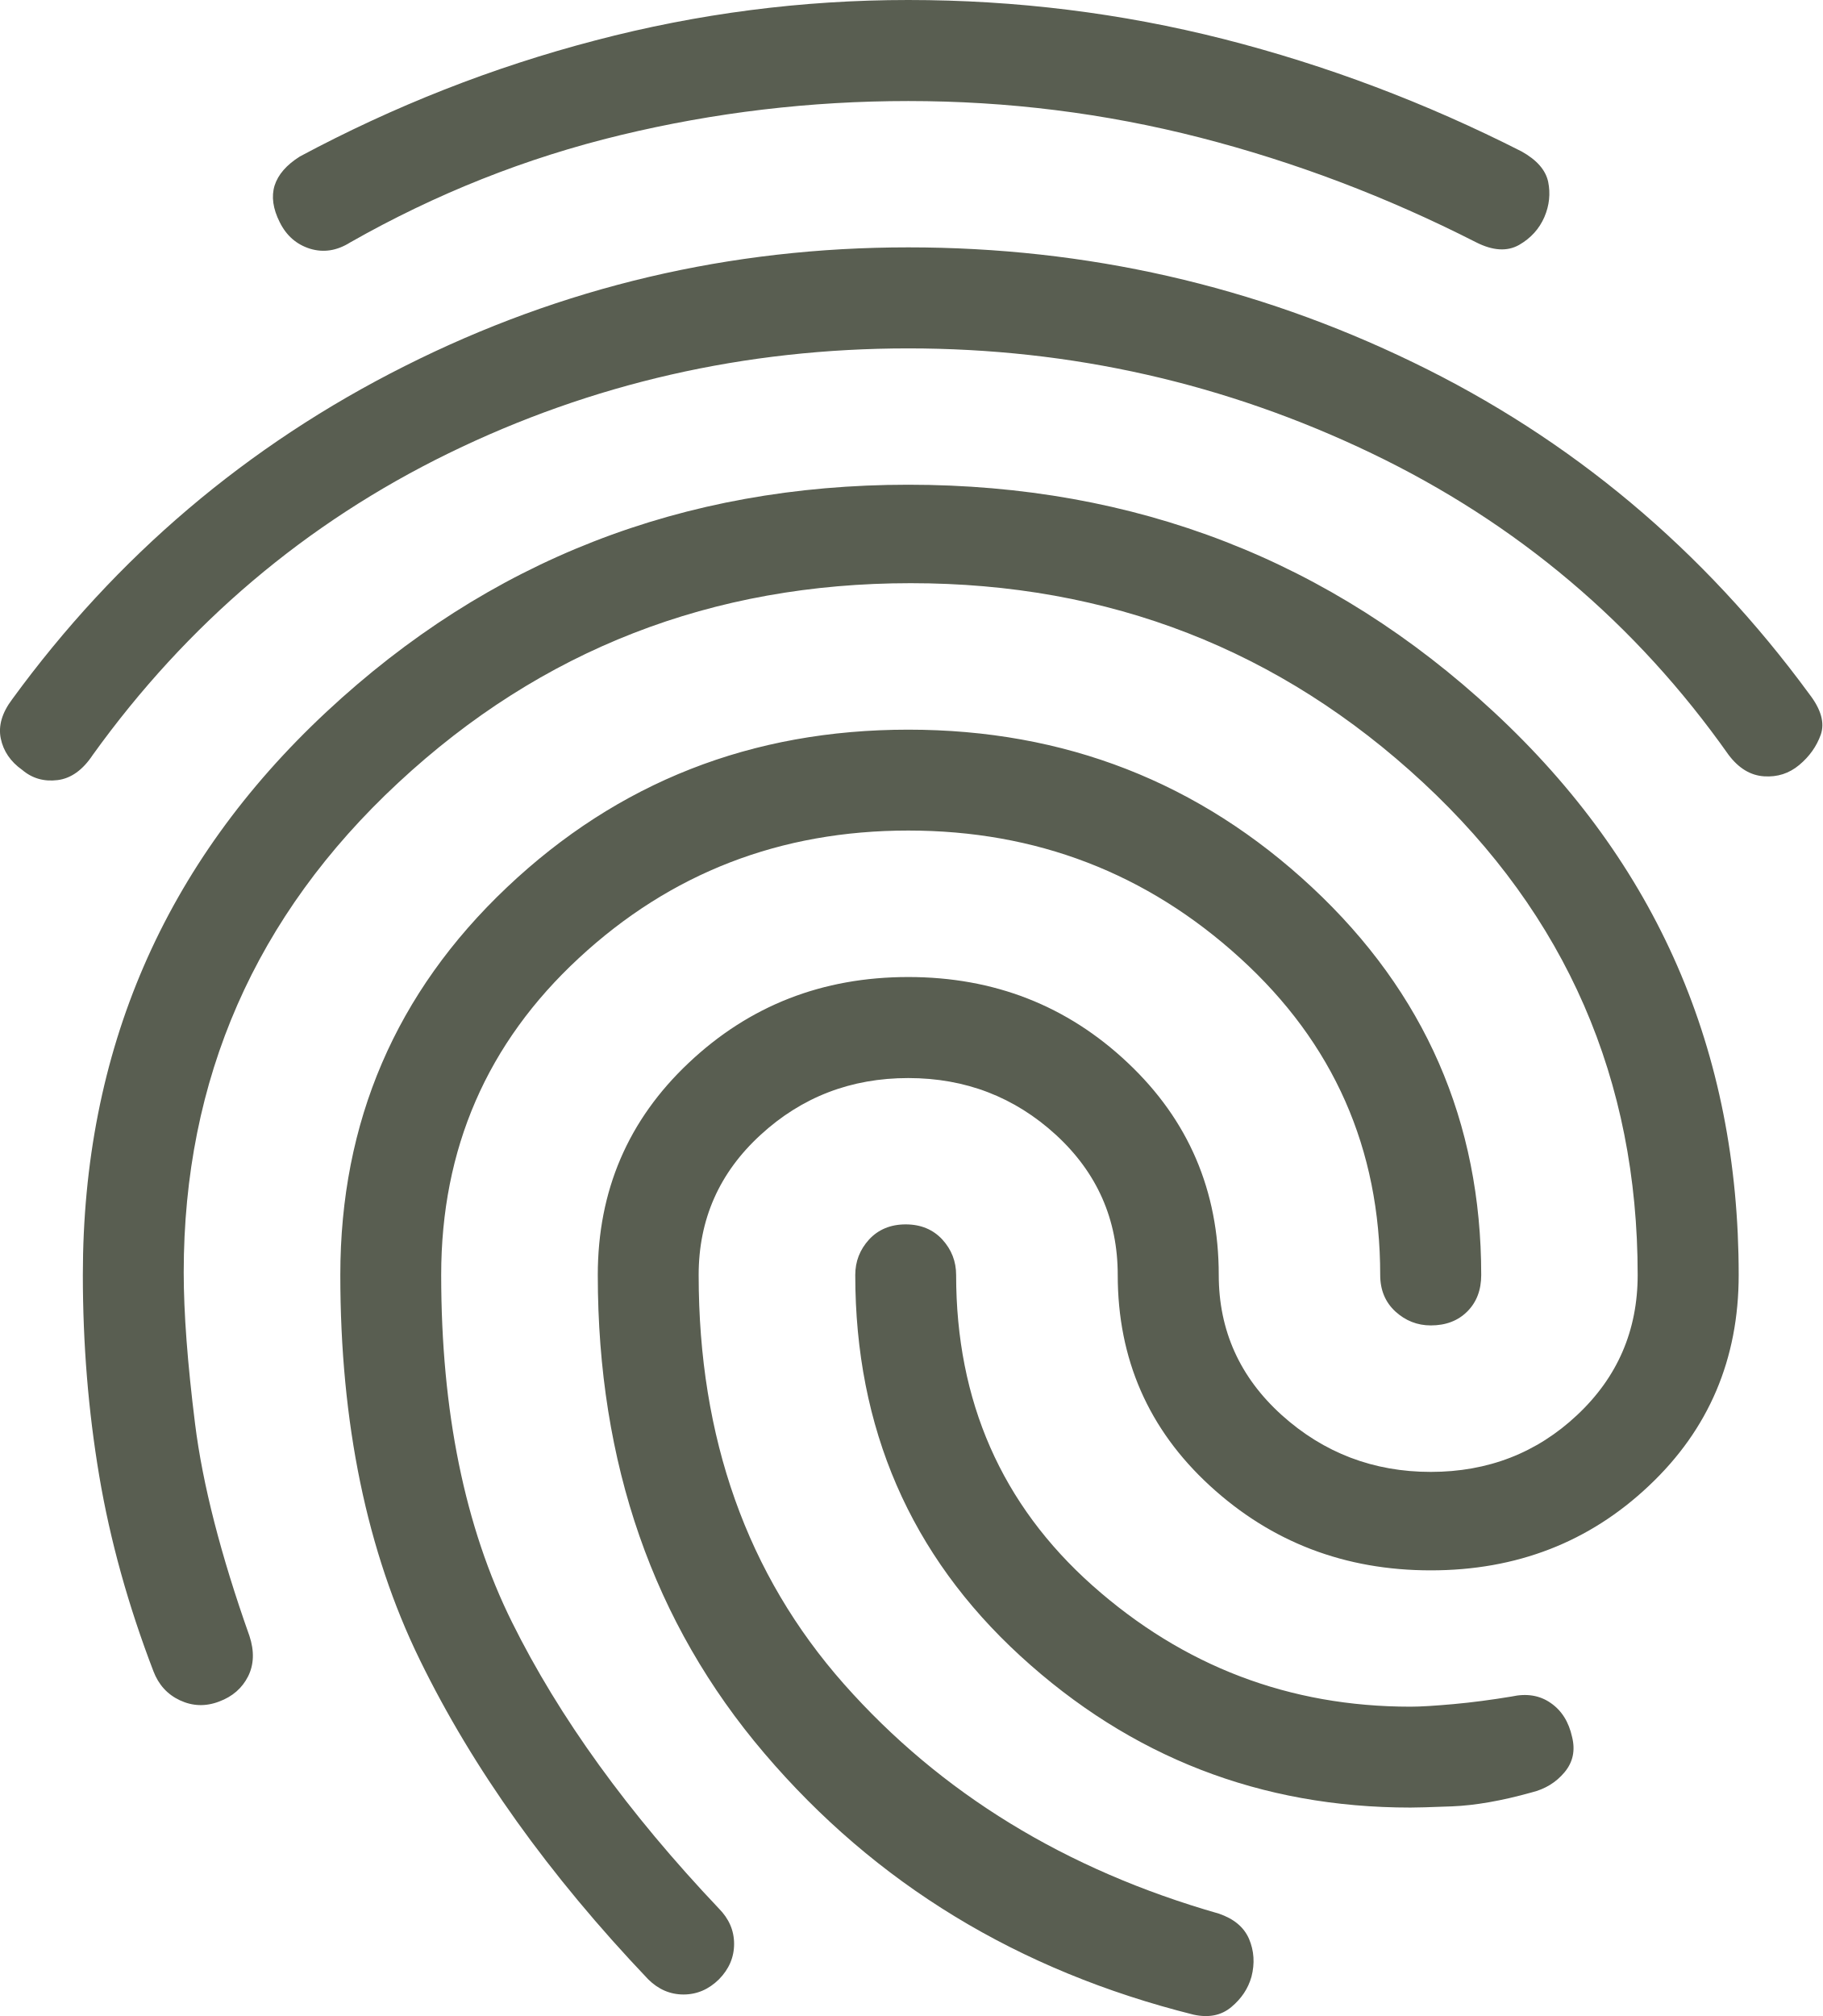
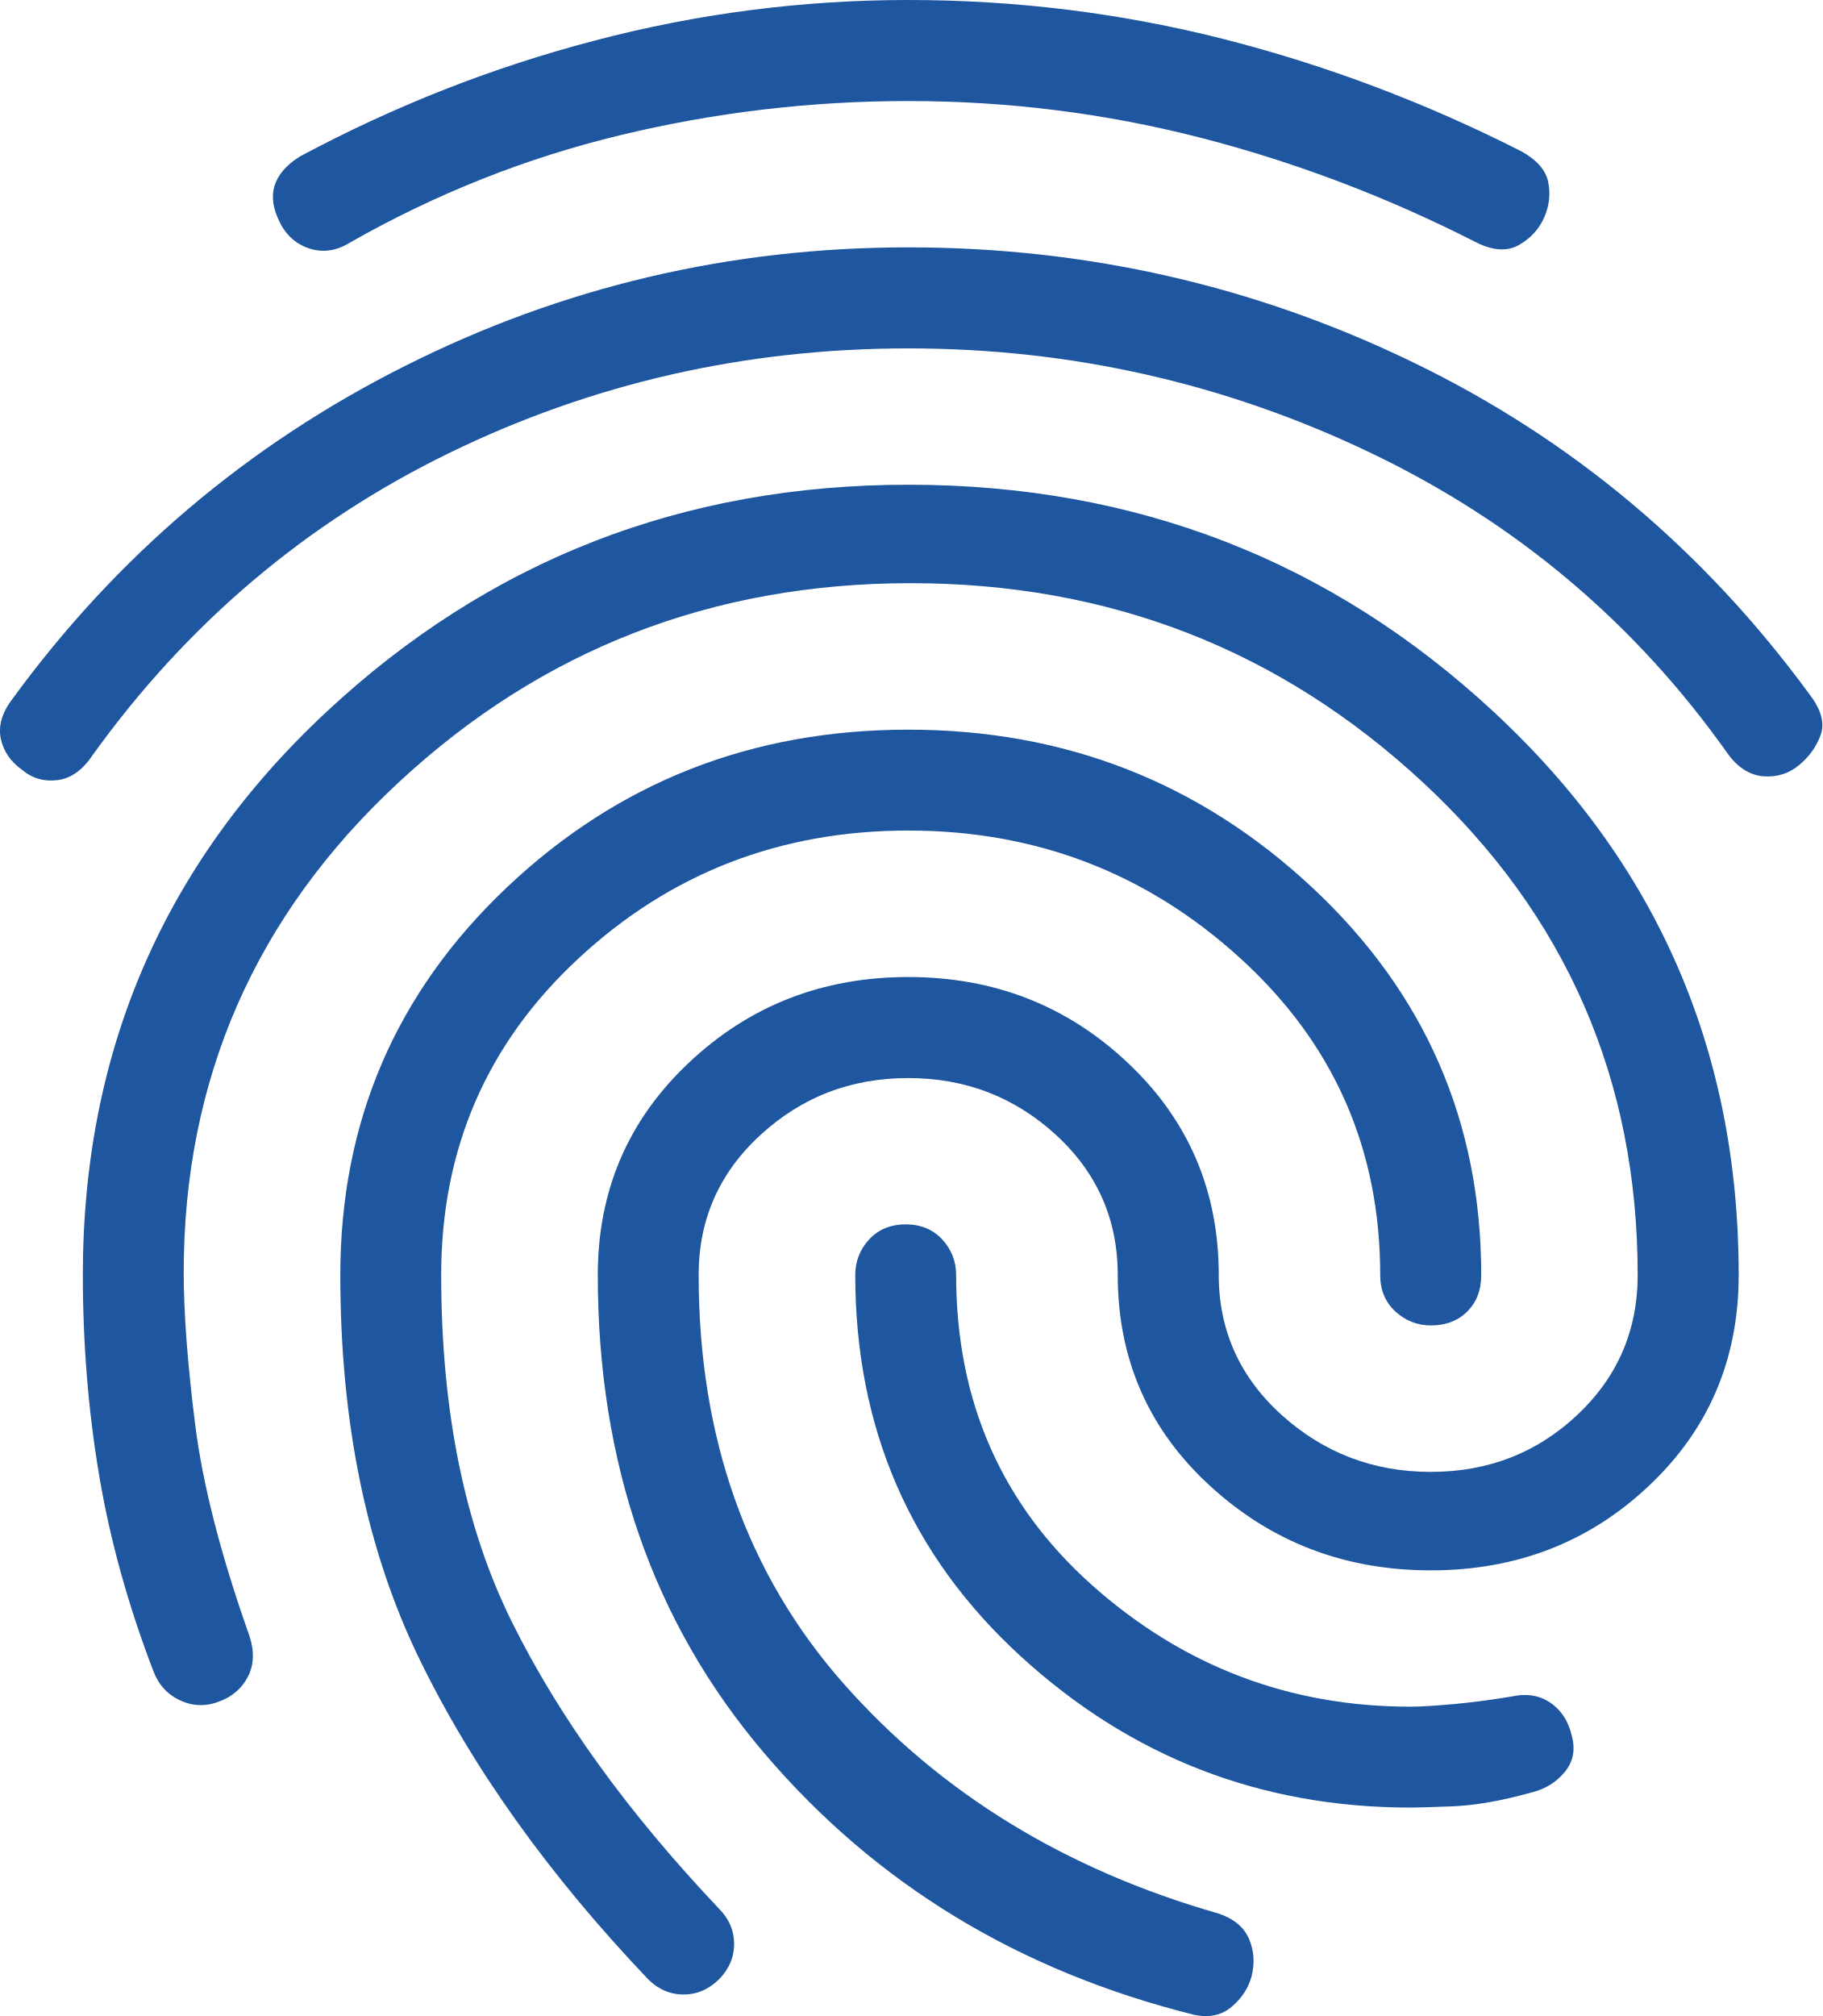
<svg xmlns="http://www.w3.org/2000/svg" preserveAspectRatio="none" overflow="visible" style="display: block;" width="12.033" height="13.309" viewBox="0 0 12.033 13.309" fill="none">
  <g id="Container">
-     <path id="Icon" d="M5.997 1.633C7.174 1.633 8.286 1.886 9.33 2.392C10.374 2.897 11.247 3.628 11.947 4.583C12.024 4.683 12.049 4.772 12.022 4.85C11.994 4.928 11.947 4.994 11.88 5.05C11.813 5.106 11.736 5.131 11.647 5.125C11.558 5.119 11.48 5.072 11.413 4.983C10.802 4.117 10.016 3.453 9.055 2.992C8.094 2.531 7.074 2.3 5.997 2.3C4.919 2.3 3.908 2.531 2.963 2.992C2.019 3.453 1.236 4.117 0.613 4.983C0.547 5.083 0.469 5.139 0.38 5.15C0.291 5.161 0.213 5.139 0.147 5.083C0.069 5.028 0.022 4.958 0.005 4.875C-0.012 4.792 0.013 4.706 0.08 4.617C0.769 3.672 1.633 2.939 2.672 2.417C3.711 1.894 4.819 1.633 5.997 1.633V1.633M5.997 3.2C7.497 3.2 8.786 3.7 9.863 4.7C10.941 5.7 11.48 6.939 11.48 8.417C11.48 8.972 11.283 9.436 10.888 9.808C10.494 10.181 10.013 10.367 9.447 10.367C8.88 10.367 8.394 10.181 7.988 9.808C7.583 9.436 7.38 8.972 7.38 8.417C7.38 8.05 7.244 7.742 6.972 7.492C6.699 7.242 6.374 7.117 5.997 7.117C5.619 7.117 5.294 7.242 5.022 7.492C4.749 7.742 4.613 8.05 4.613 8.417C4.613 9.494 4.933 10.394 5.572 11.117C6.211 11.839 7.036 12.344 8.047 12.633C8.147 12.667 8.213 12.722 8.247 12.8C8.28 12.878 8.286 12.961 8.263 13.05C8.241 13.128 8.197 13.194 8.13 13.25C8.063 13.306 7.98 13.322 7.88 13.3C6.724 13.011 5.78 12.436 5.047 11.575C4.313 10.714 3.947 9.661 3.947 8.417C3.947 7.861 4.147 7.394 4.547 7.017C4.947 6.639 5.43 6.45 5.997 6.45C6.563 6.45 7.047 6.639 7.447 7.017C7.847 7.394 8.047 7.861 8.047 8.417C8.047 8.783 8.186 9.092 8.463 9.342C8.741 9.592 9.069 9.717 9.447 9.717C9.824 9.717 10.147 9.592 10.413 9.342C10.68 9.092 10.813 8.783 10.813 8.417C10.813 7.128 10.341 6.044 9.397 5.167C8.452 4.289 7.324 3.85 6.013 3.85C4.702 3.85 3.574 4.289 2.63 5.167C1.686 6.044 1.213 7.122 1.213 8.4C1.213 8.667 1.238 9 1.288 9.4C1.338 9.8 1.458 10.267 1.647 10.8C1.68 10.9 1.677 10.989 1.638 11.067C1.599 11.144 1.536 11.2 1.447 11.233C1.358 11.267 1.272 11.264 1.188 11.225C1.105 11.186 1.047 11.122 1.013 11.033C0.847 10.6 0.727 10.169 0.655 9.742C0.583 9.314 0.547 8.872 0.547 8.417C0.547 6.939 1.083 5.7 2.155 4.7C3.227 3.7 4.508 3.2 5.997 3.2V3.2M5.997 0C6.708 0 7.402 0.086 8.08 0.258C8.758 0.431 9.413 0.678 10.047 1C10.147 1.056 10.205 1.122 10.222 1.2C10.238 1.278 10.23 1.356 10.197 1.433C10.163 1.511 10.108 1.572 10.03 1.617C9.952 1.661 9.858 1.656 9.747 1.6C9.158 1.3 8.549 1.069 7.922 0.908C7.294 0.747 6.652 0.667 5.997 0.667C5.352 0.667 4.719 0.742 4.097 0.892C3.474 1.042 2.88 1.278 2.313 1.6C2.224 1.656 2.136 1.669 2.047 1.642C1.958 1.614 1.891 1.556 1.847 1.467C1.802 1.378 1.791 1.297 1.813 1.225C1.836 1.153 1.891 1.089 1.98 1.033C2.602 0.7 3.252 0.444 3.93 0.267C4.608 0.089 5.297 0 5.997 0V0M5.997 4.817C7.03 4.817 7.919 5.164 8.663 5.858C9.408 6.553 9.78 7.406 9.78 8.417C9.78 8.517 9.749 8.597 9.688 8.658C9.627 8.719 9.547 8.75 9.447 8.75C9.358 8.75 9.28 8.719 9.213 8.658C9.147 8.597 9.113 8.517 9.113 8.417C9.113 7.583 8.805 6.886 8.188 6.325C7.572 5.764 6.841 5.483 5.997 5.483C5.152 5.483 4.427 5.764 3.822 6.325C3.216 6.886 2.913 7.583 2.913 8.417C2.913 9.317 3.069 10.081 3.38 10.708C3.691 11.336 4.147 11.967 4.747 12.6C4.813 12.667 4.847 12.744 4.847 12.833C4.847 12.922 4.813 13 4.747 13.067C4.68 13.133 4.602 13.167 4.513 13.167C4.424 13.167 4.347 13.133 4.28 13.067C3.624 12.378 3.122 11.675 2.772 10.958C2.422 10.242 2.247 9.394 2.247 8.417C2.247 7.406 2.613 6.553 3.347 5.858C4.08 5.164 4.963 4.817 5.997 4.817V4.817M5.98 8.083C6.08 8.083 6.161 8.117 6.222 8.183C6.283 8.25 6.313 8.328 6.313 8.417C6.313 9.25 6.613 9.933 7.213 10.467C7.813 11 8.513 11.267 9.313 11.267C9.38 11.267 9.474 11.261 9.597 11.25C9.719 11.239 9.847 11.222 9.98 11.2C10.08 11.178 10.166 11.192 10.238 11.242C10.311 11.292 10.358 11.367 10.38 11.467C10.402 11.556 10.386 11.633 10.33 11.7C10.274 11.767 10.202 11.811 10.113 11.833C9.913 11.889 9.738 11.919 9.588 11.925C9.438 11.931 9.347 11.933 9.313 11.933C8.324 11.933 7.466 11.6 6.738 10.933C6.011 10.267 5.647 9.428 5.647 8.417C5.647 8.328 5.677 8.25 5.738 8.183C5.799 8.117 5.88 8.083 5.98 8.083V8.083" fill="#595E51" />
+     <path id="Icon" d="M5.997 1.633C7.174 1.633 8.286 1.886 9.33 2.392C10.374 2.897 11.247 3.628 11.947 4.583C12.024 4.683 12.049 4.772 12.022 4.85C11.994 4.928 11.947 4.994 11.88 5.05C11.813 5.106 11.736 5.131 11.647 5.125C11.558 5.119 11.48 5.072 11.413 4.983C10.802 4.117 10.016 3.453 9.055 2.992C8.094 2.531 7.074 2.3 5.997 2.3C4.919 2.3 3.908 2.531 2.963 2.992C2.019 3.453 1.236 4.117 0.613 4.983C0.547 5.083 0.469 5.139 0.38 5.15C0.291 5.161 0.213 5.139 0.147 5.083C0.069 5.028 0.022 4.958 0.005 4.875C-0.012 4.792 0.013 4.706 0.08 4.617C0.769 3.672 1.633 2.939 2.672 2.417C3.711 1.894 4.819 1.633 5.997 1.633V1.633M5.997 3.2C7.497 3.2 8.786 3.7 9.863 4.7C10.941 5.7 11.48 6.939 11.48 8.417C11.48 8.972 11.283 9.436 10.888 9.808C10.494 10.181 10.013 10.367 9.447 10.367C8.88 10.367 8.394 10.181 7.988 9.808C7.583 9.436 7.38 8.972 7.38 8.417C7.38 8.05 7.244 7.742 6.972 7.492C6.699 7.242 6.374 7.117 5.997 7.117C5.619 7.117 5.294 7.242 5.022 7.492C4.749 7.742 4.613 8.05 4.613 8.417C4.613 9.494 4.933 10.394 5.572 11.117C6.211 11.839 7.036 12.344 8.047 12.633C8.147 12.667 8.213 12.722 8.247 12.8C8.28 12.878 8.286 12.961 8.263 13.05C8.241 13.128 8.197 13.194 8.13 13.25C8.063 13.306 7.98 13.322 7.88 13.3C6.724 13.011 5.78 12.436 5.047 11.575C4.313 10.714 3.947 9.661 3.947 8.417C3.947 7.861 4.147 7.394 4.547 7.017C4.947 6.639 5.43 6.45 5.997 6.45C6.563 6.45 7.047 6.639 7.447 7.017C7.847 7.394 8.047 7.861 8.047 8.417C8.047 8.783 8.186 9.092 8.463 9.342C8.741 9.592 9.069 9.717 9.447 9.717C9.824 9.717 10.147 9.592 10.413 9.342C10.68 9.092 10.813 8.783 10.813 8.417C10.813 7.128 10.341 6.044 9.397 5.167C8.452 4.289 7.324 3.85 6.013 3.85C4.702 3.85 3.574 4.289 2.63 5.167C1.686 6.044 1.213 7.122 1.213 8.4C1.213 8.667 1.238 9 1.288 9.4C1.338 9.8 1.458 10.267 1.647 10.8C1.68 10.9 1.677 10.989 1.638 11.067C1.599 11.144 1.536 11.2 1.447 11.233C1.358 11.267 1.272 11.264 1.188 11.225C1.105 11.186 1.047 11.122 1.013 11.033C0.847 10.6 0.727 10.169 0.655 9.742C0.583 9.314 0.547 8.872 0.547 8.417C0.547 6.939 1.083 5.7 2.155 4.7C3.227 3.7 4.508 3.2 5.997 3.2V3.2M5.997 0C6.708 0 7.402 0.086 8.08 0.258C8.758 0.431 9.413 0.678 10.047 1C10.147 1.056 10.205 1.122 10.222 1.2C10.238 1.278 10.23 1.356 10.197 1.433C10.163 1.511 10.108 1.572 10.03 1.617C9.952 1.661 9.858 1.656 9.747 1.6C9.158 1.3 8.549 1.069 7.922 0.908C7.294 0.747 6.652 0.667 5.997 0.667C5.352 0.667 4.719 0.742 4.097 0.892C3.474 1.042 2.88 1.278 2.313 1.6C2.224 1.656 2.136 1.669 2.047 1.642C1.958 1.614 1.891 1.556 1.847 1.467C1.802 1.378 1.791 1.297 1.813 1.225C1.836 1.153 1.891 1.089 1.98 1.033C2.602 0.7 3.252 0.444 3.93 0.267C4.608 0.089 5.297 0 5.997 0V0M5.997 4.817C7.03 4.817 7.919 5.164 8.663 5.858C9.408 6.553 9.78 7.406 9.78 8.417C9.78 8.517 9.749 8.597 9.688 8.658C9.627 8.719 9.547 8.75 9.447 8.75C9.358 8.75 9.28 8.719 9.213 8.658C9.147 8.597 9.113 8.517 9.113 8.417C9.113 7.583 8.805 6.886 8.188 6.325C7.572 5.764 6.841 5.483 5.997 5.483C5.152 5.483 4.427 5.764 3.822 6.325C3.216 6.886 2.913 7.583 2.913 8.417C2.913 9.317 3.069 10.081 3.38 10.708C3.691 11.336 4.147 11.967 4.747 12.6C4.813 12.667 4.847 12.744 4.847 12.833C4.847 12.922 4.813 13 4.747 13.067C4.68 13.133 4.602 13.167 4.513 13.167C4.424 13.167 4.347 13.133 4.28 13.067C3.624 12.378 3.122 11.675 2.772 10.958C2.422 10.242 2.247 9.394 2.247 8.417C2.247 7.406 2.613 6.553 3.347 5.858C4.08 5.164 4.963 4.817 5.997 4.817V4.817M5.98 8.083C6.08 8.083 6.161 8.117 6.222 8.183C6.283 8.25 6.313 8.328 6.313 8.417C6.313 9.25 6.613 9.933 7.213 10.467C7.813 11 8.513 11.267 9.313 11.267C9.38 11.267 9.474 11.261 9.597 11.25C9.719 11.239 9.847 11.222 9.98 11.2C10.08 11.178 10.166 11.192 10.238 11.242C10.311 11.292 10.358 11.367 10.38 11.467C10.402 11.556 10.386 11.633 10.33 11.7C10.274 11.767 10.202 11.811 10.113 11.833C9.913 11.889 9.738 11.919 9.588 11.925C9.438 11.931 9.347 11.933 9.313 11.933C8.324 11.933 7.466 11.6 6.738 10.933C6.011 10.267 5.647 9.428 5.647 8.417C5.647 8.328 5.677 8.25 5.738 8.183C5.799 8.117 5.88 8.083 5.98 8.083V8.083" fill="#1E56A0" />
  </g>
</svg>
